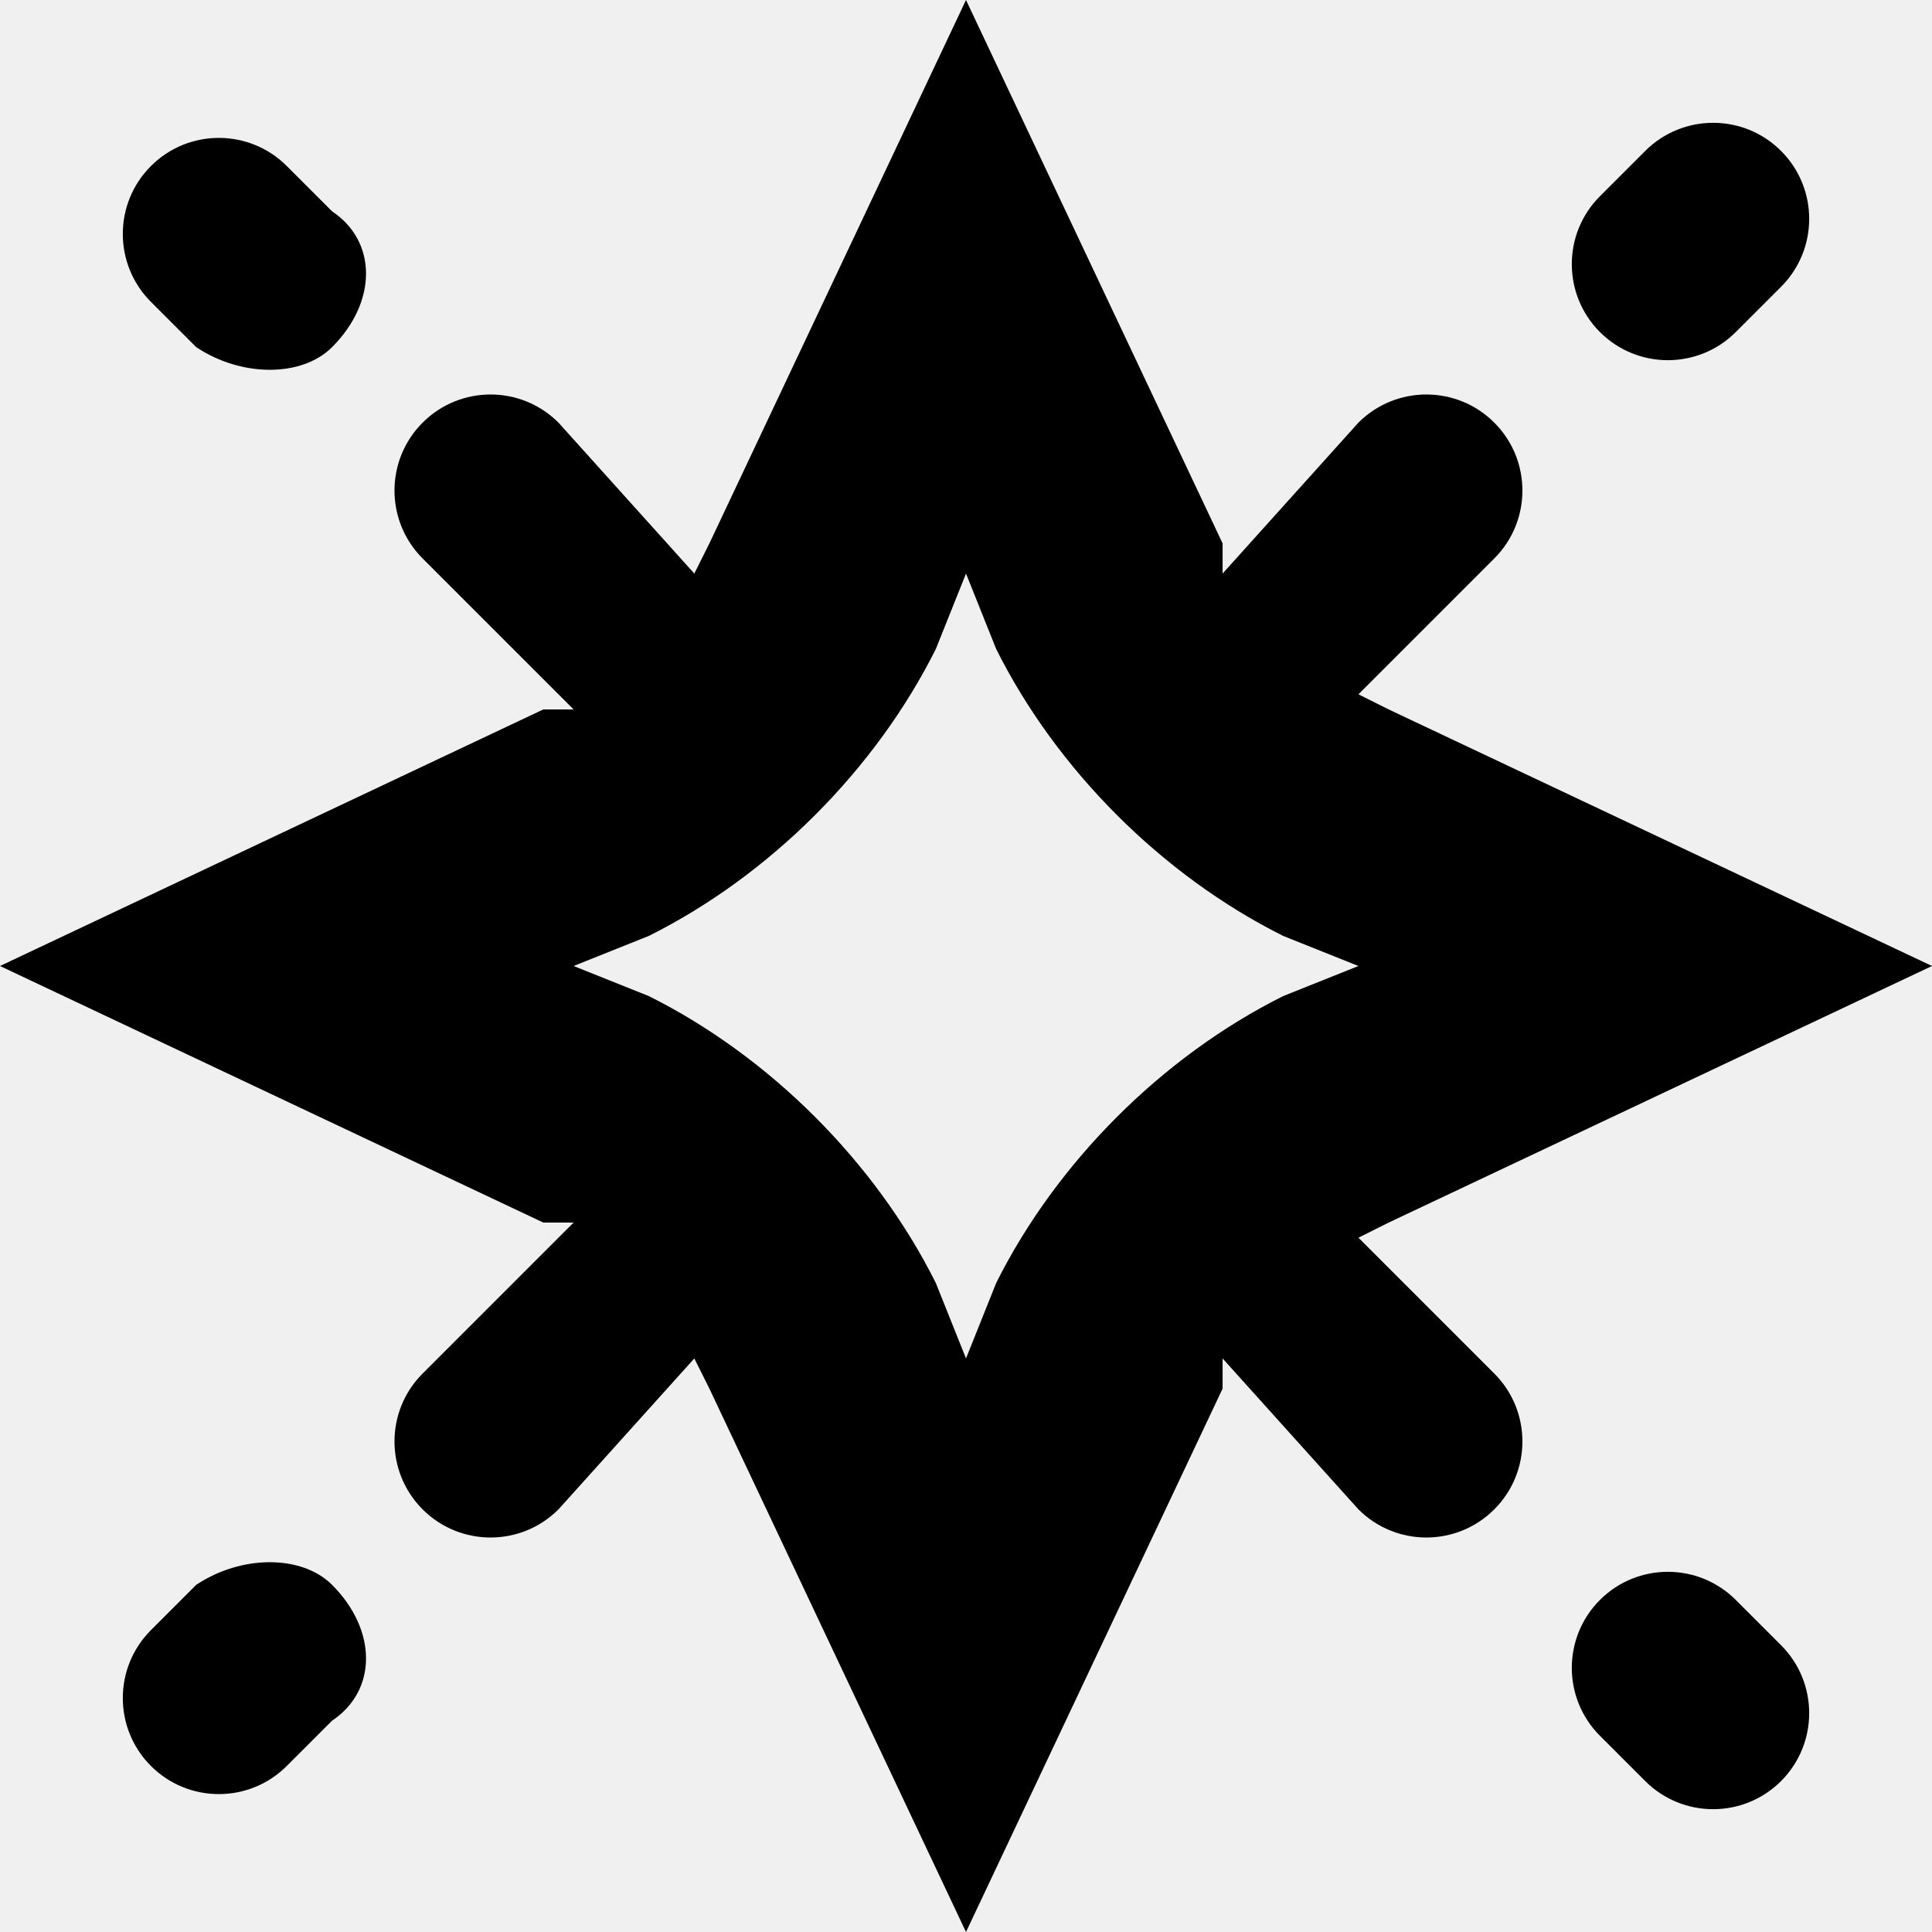
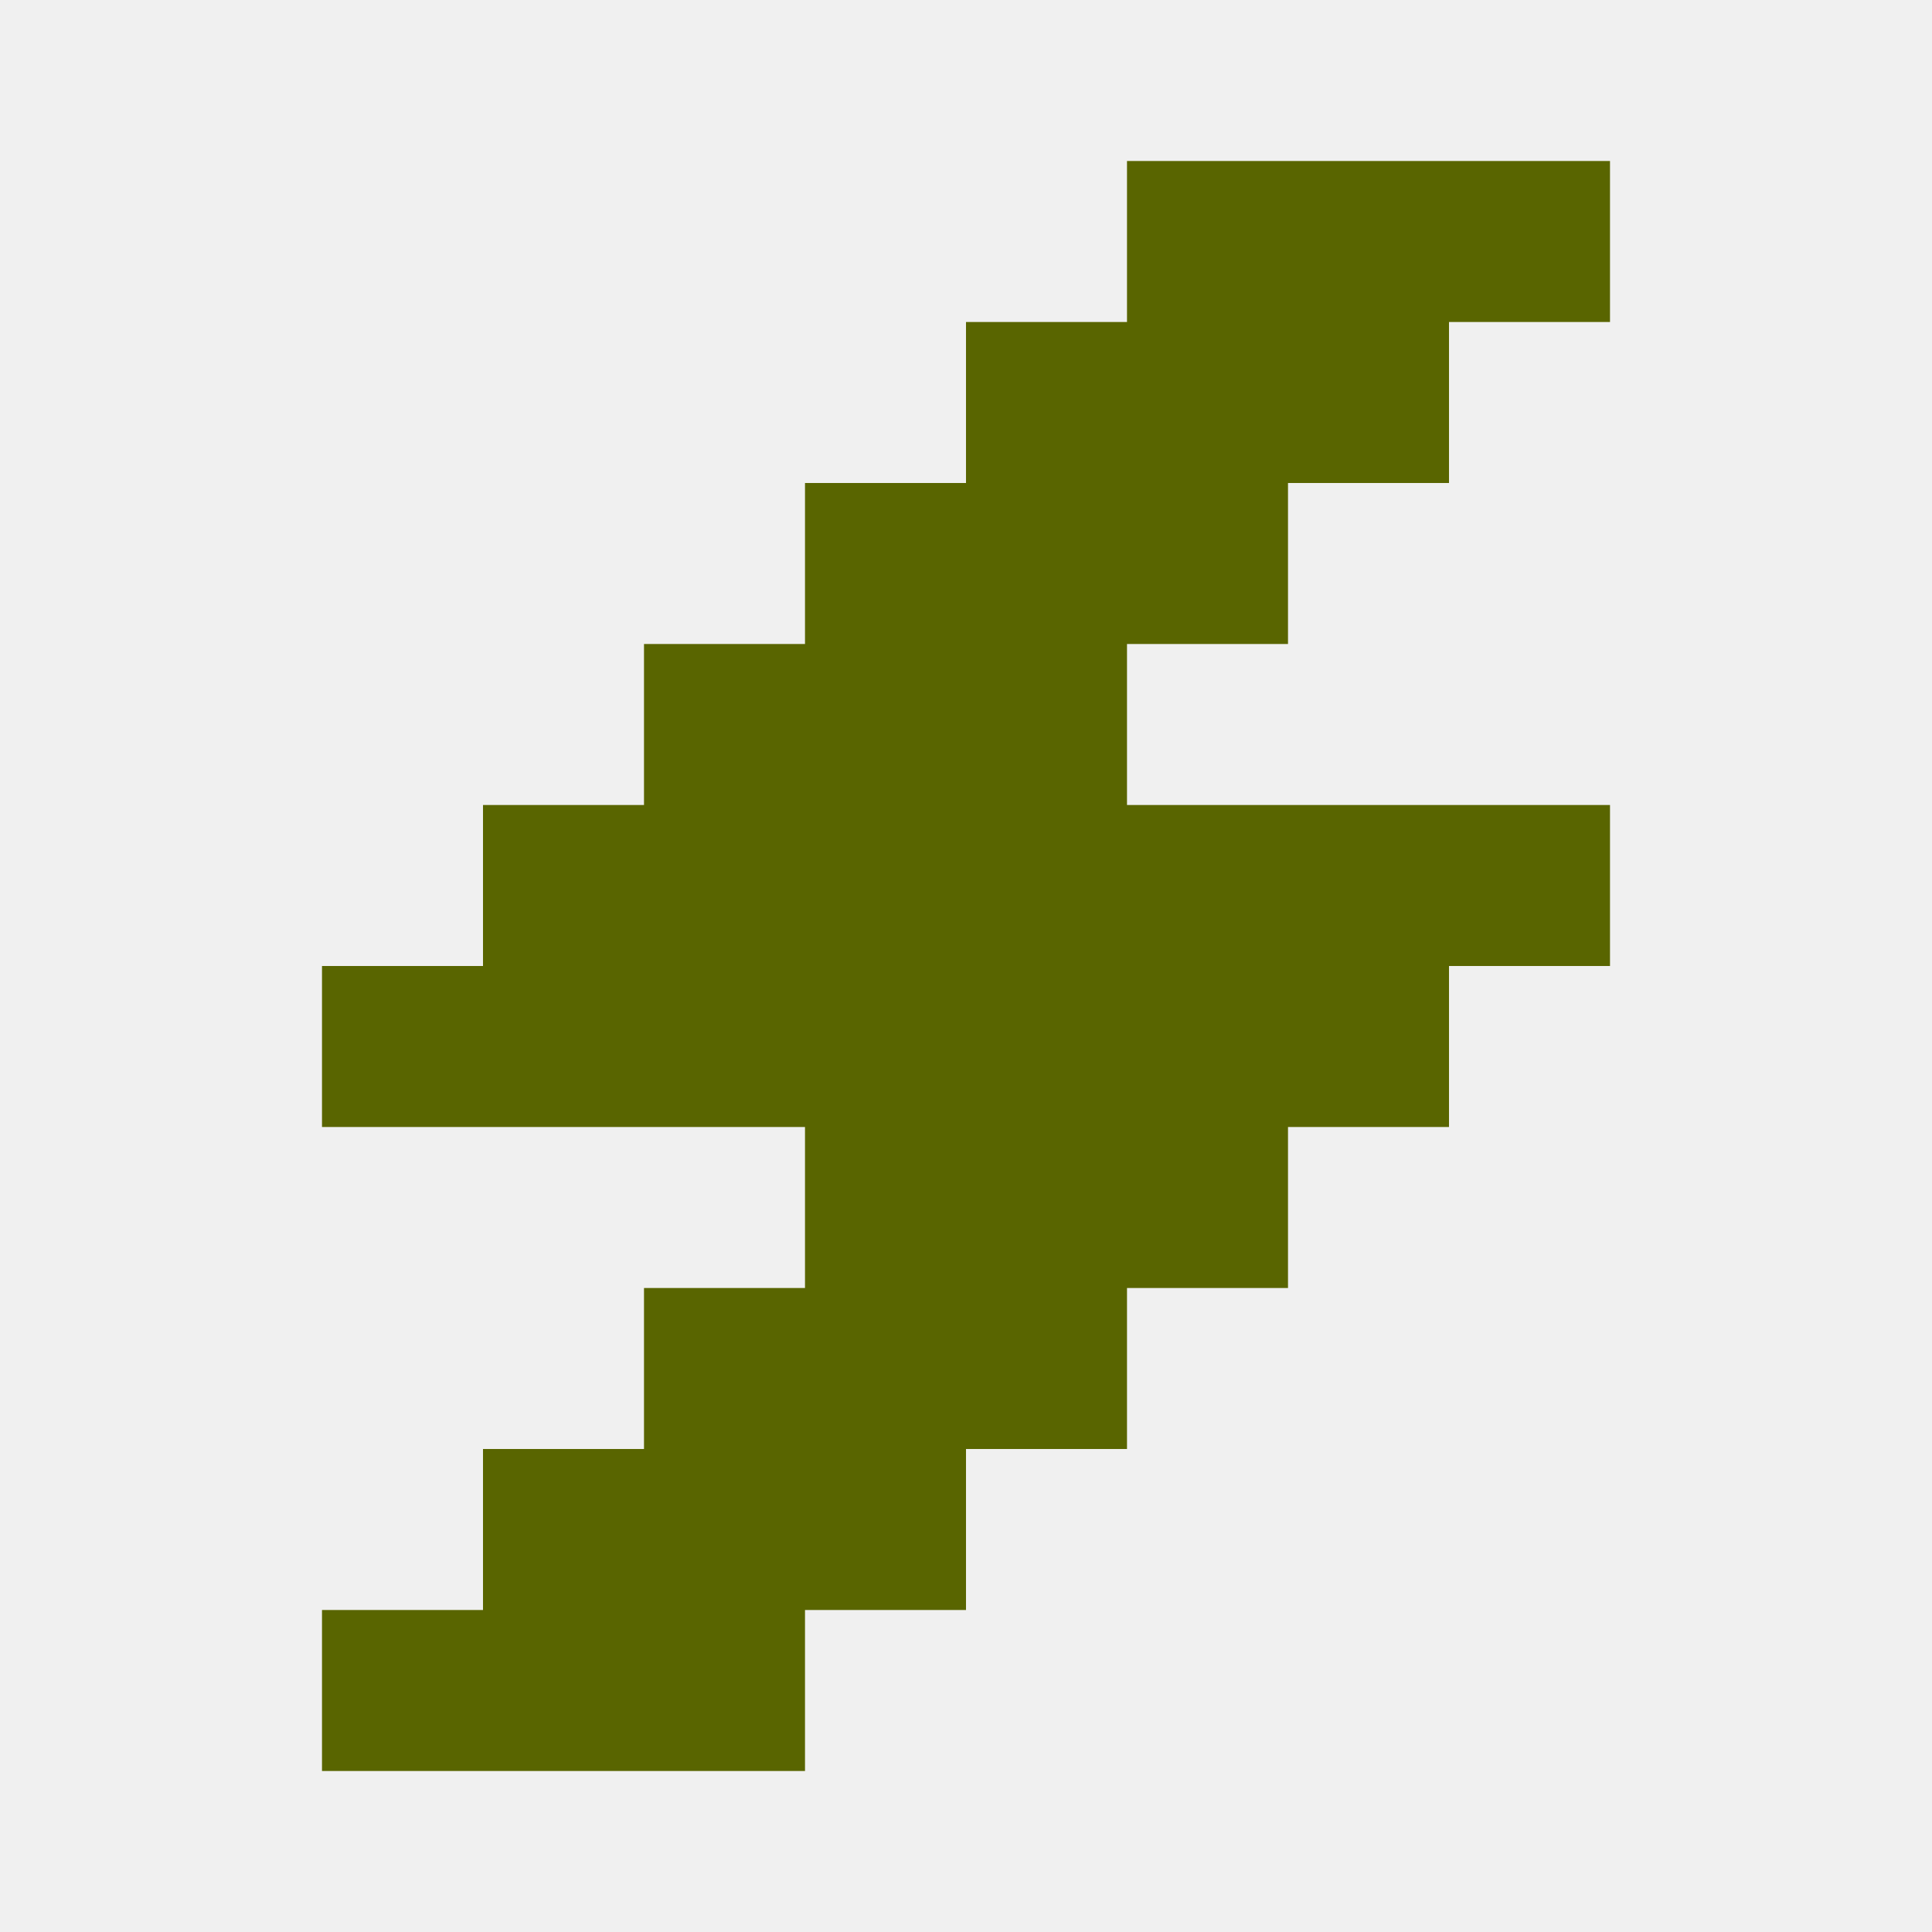
- <svg xmlns="http://www.w3.org/2000/svg" viewBox="0 0 128 128">
-   <path fill-rule="evenodd" d="M81 36 64 0 47 36l-1 2-9-10a6 6 0 0 0-9 9l10 10h-2L0 64l36 17h2L28 91a6 6 0 1 0 9 9l9-10 1 2 17 36 17-36v-2l9 10a6 6 0 1 0 9-9l-9-9 2-1 36-17-36-17-2-1 9-9a6 6 0 1 0-9-9l-9 10v-2Zm-17 2-2 5c-4 8-11 15-19 19l-5 2 5 2c8 4 15 11 19 19l2 5 2-5c4-8 11-15 19-19l5-2-5-2c-8-4-15-11-19-19l-2-5Z" clip-rule="evenodd" />
-   <path d="M118 19a6 6 0 0 0-9-9l-3 3a6 6 0 1 0 9 9l3-3Zm-96 4c-2 2-6 2-9 0l-3-3a6 6 0 1 1 9-9l3 3c3 2 3 6 0 9Zm0 82c-2-2-6-2-9 0l-3 3a6 6 0 1 0 9 9l3-3c3-2 3-6 0-9Zm96 4a6 6 0 0 1-9 9l-3-3a6 6 0 1 1 9-9l3 3Z" />
-   <style>path{fill:#000}@media (prefers-color-scheme:dark){path{fill:#fff}}</style>
+ <svg xmlns="http://www.w3.org/2000/svg" viewBox="0 0 24 24">
+   <path d="M14 2h6v2h-2v2h-2v2h-2v2h6v2h-2v2h-2v2h-2v2h-2v2h-2v2H4v-2h2v-2h2v-2h2v-2H4v-2h2v-2h2V8h2V6h2V4h2z" />
+   <style>path{fill:#596500}@media(prefers-color-scheme:dark){path{fill:#e9ef64}}</style>
</svg>
